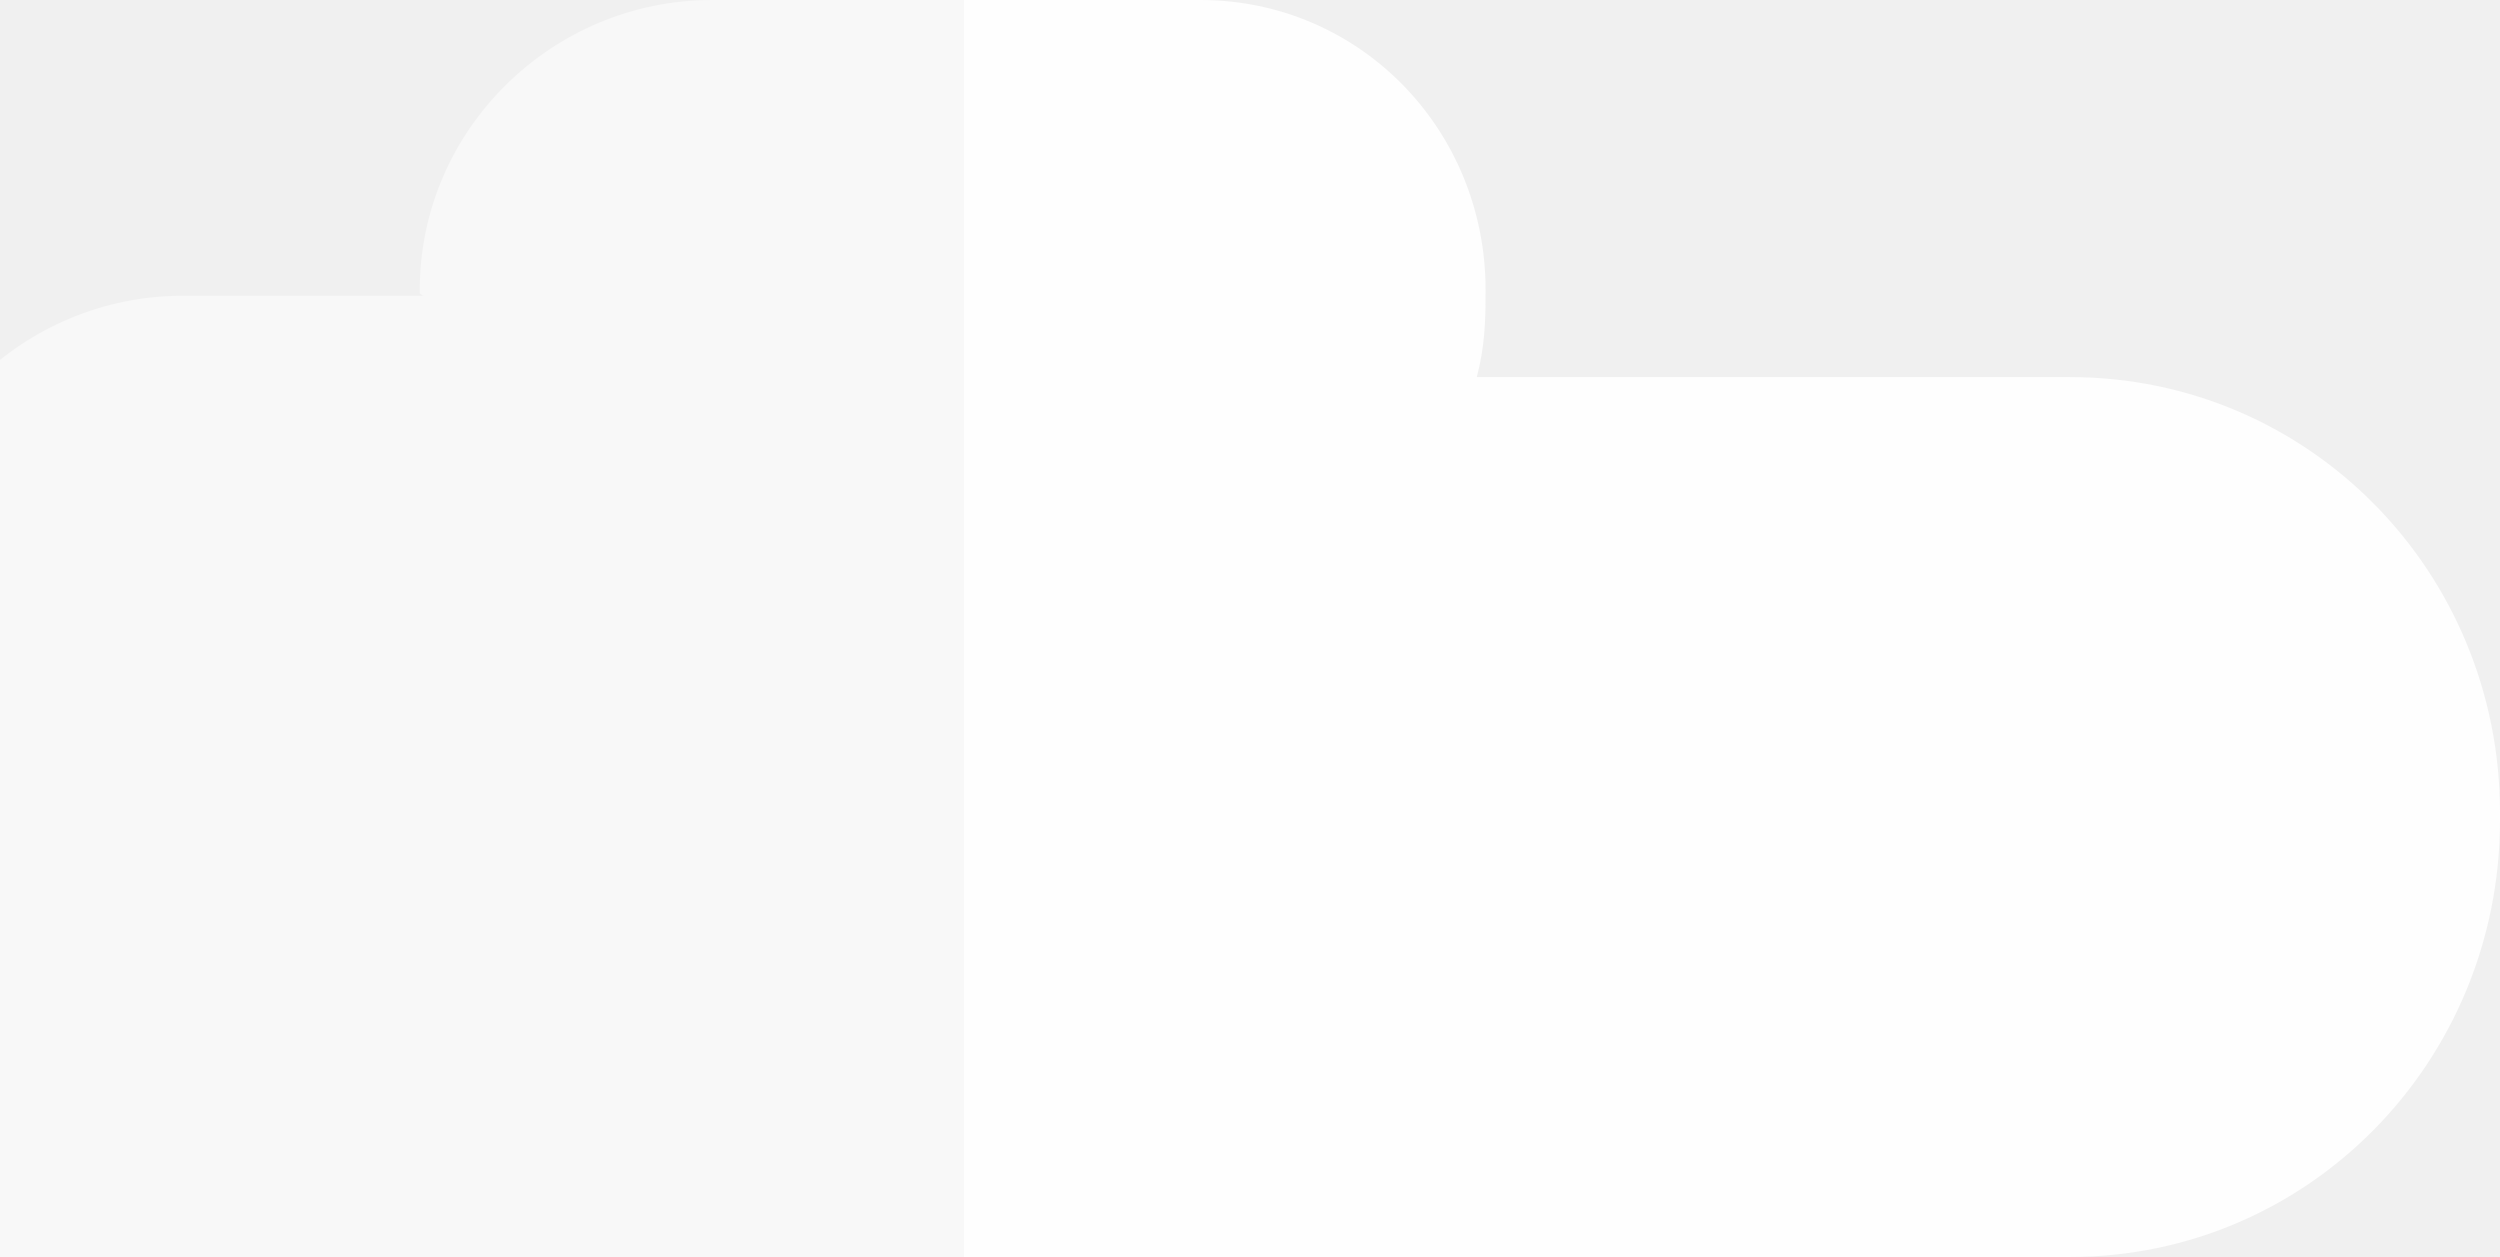
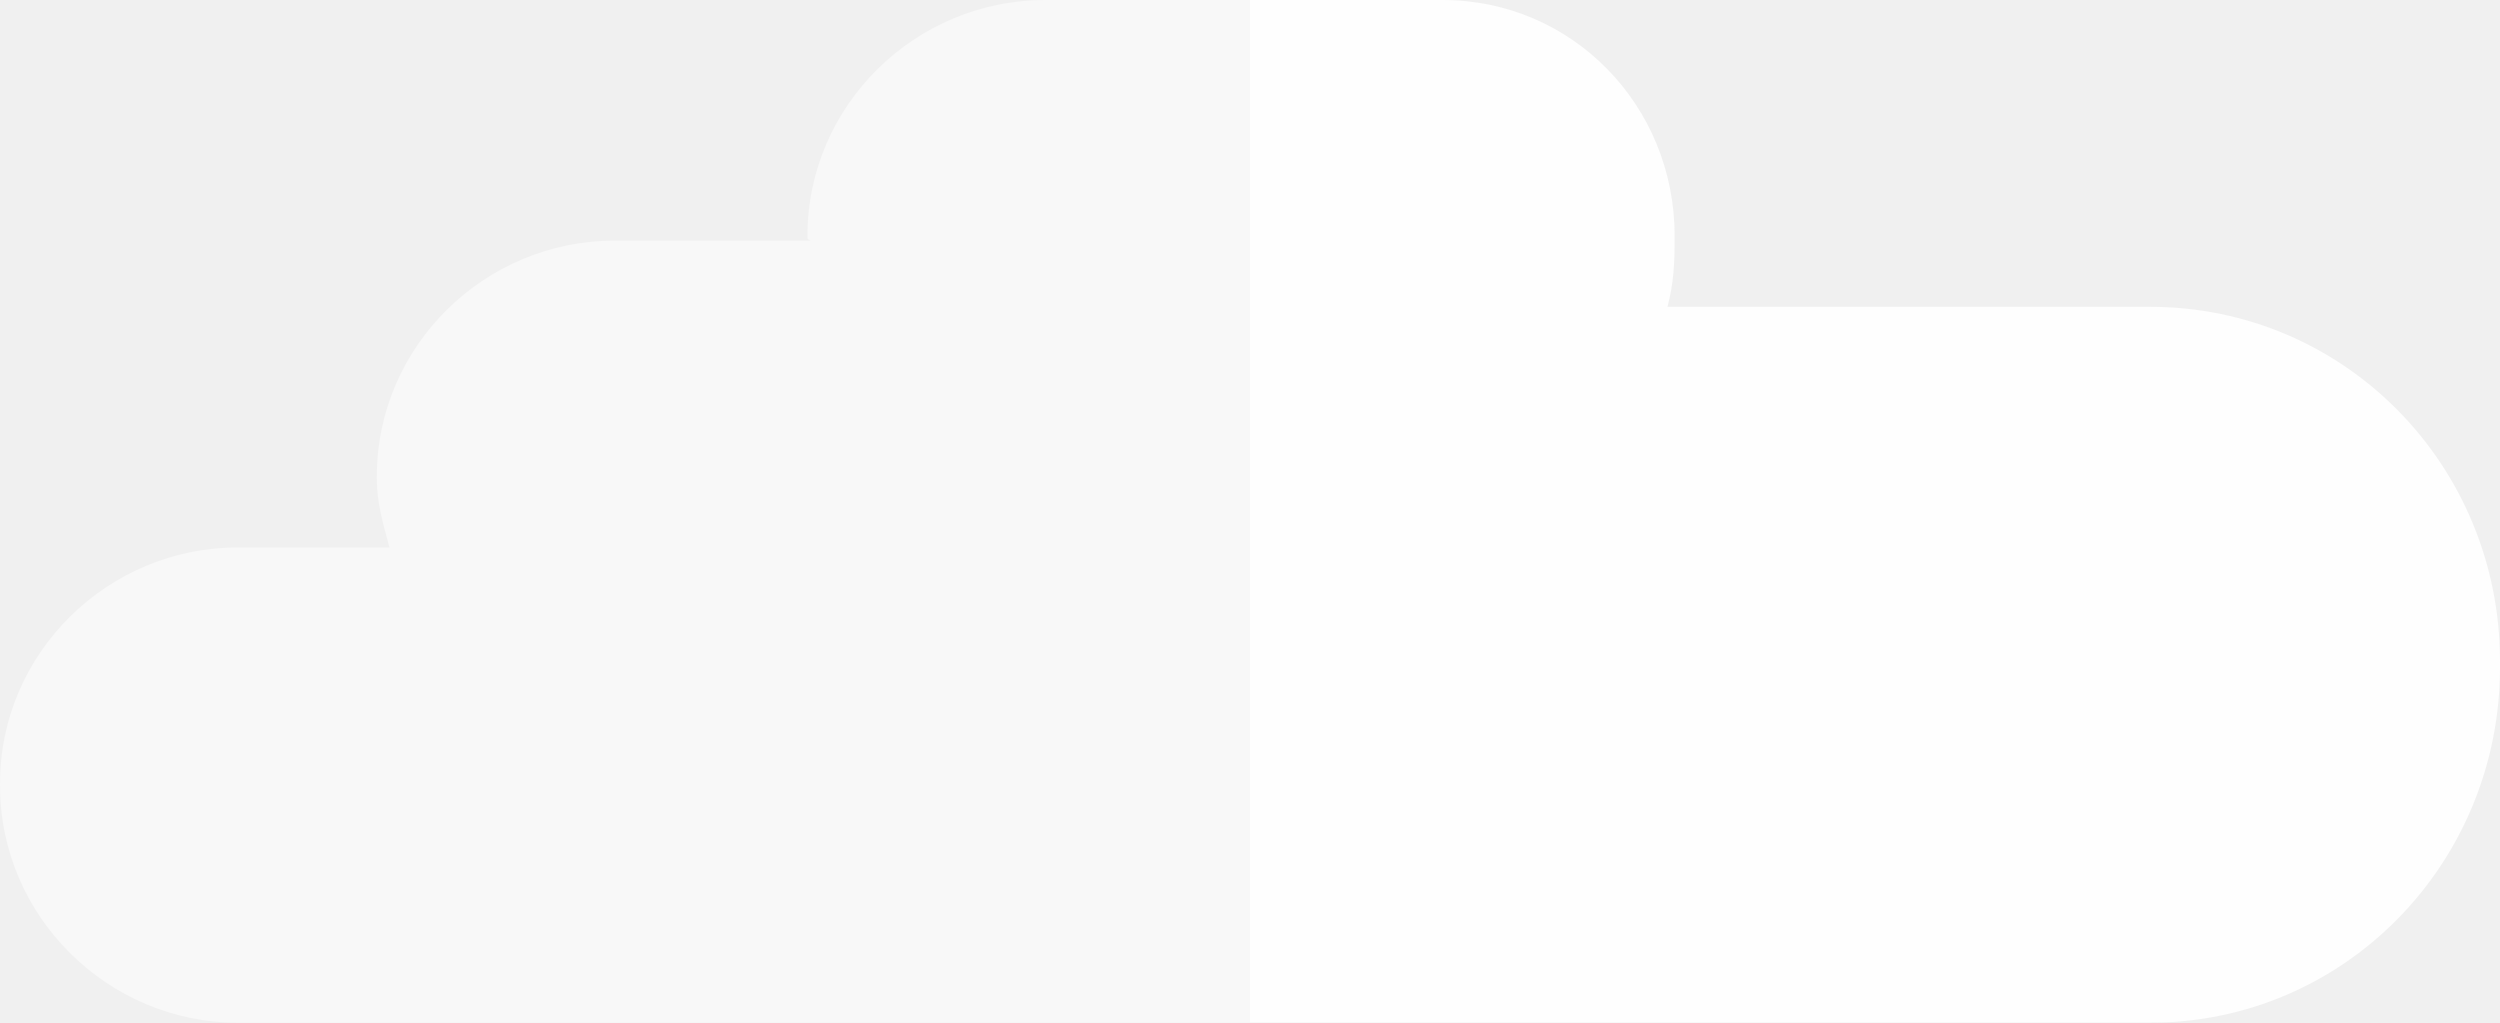
- <svg xmlns="http://www.w3.org/2000/svg" xmlns:xlink="http://www.w3.org/1999/xlink" width="179" height="90" viewBox="0 0 179 90">
+ <svg xmlns="http://www.w3.org/2000/svg" xmlns:xlink="http://www.w3.org/1999/xlink" width="220" height="90" viewBox="0 0 220 90">
  <defs>
    <path id="a" d="M0 0h220v90H0" />
  </defs>
  <g fill="none" fill-rule="evenodd">
-     <g transform="translate(-41)">
+     <g>
      <mask id="b" fill="#fff">
        <use xlink:href="#a" />
      </mask>
      <path d="M189.187 27h-42.45c.564-2.118.63-3.94.63-6.017v-.226C147.368 9.27 138.35 0 126.932 0H110v90H189.186C206.337 90 220 75.974 220 58.723v-.53C220 40.943 206.336 27 189.187 27" fill="#FEFEFE" mask="url(#b)" />
    </g>
-     <path d="M50.968 0c-11.42 0-20.915 9.27-20.915 20.757v.226c0 .05.242.193.242.193H13.073c-11.42 0-20.915 9.27-20.915 20.757v.227c0 2.077.546 3.9 1.11 6.016h-13.353c-11.42 0-20.915 9.27-20.915 20.757v.227C-41 80.646-31.504 90-20.085 90H69V0H50.968z" fill-opacity=".5" fill="#FFF" />
+     <path d="M91.968 0c-11.42 0-20.915 9.27-20.915 20.757v.226c0 .05.242.193.242.193H54.073c-11.42 0-20.915 9.27-20.915 20.757v.227c0 2.077.546 3.9 1.11 6.016H20.915C9.495 48.176 0 57.446 0 68.933v.227C0 80.646 9.496 90 20.915 90H110V0H91.968z" fill-opacity=".5" fill="#FFF" />
  </g>
</svg>
